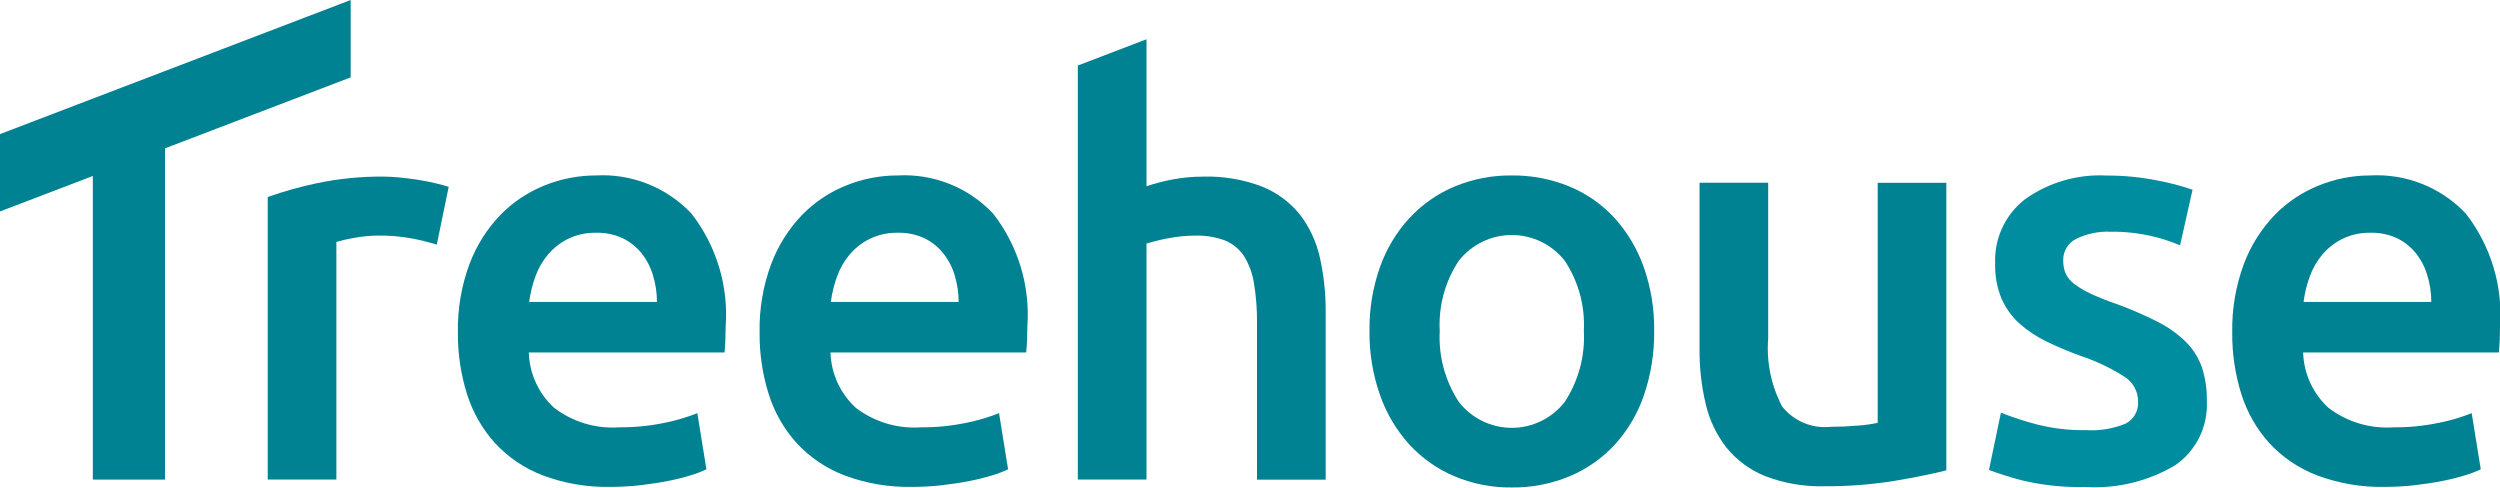
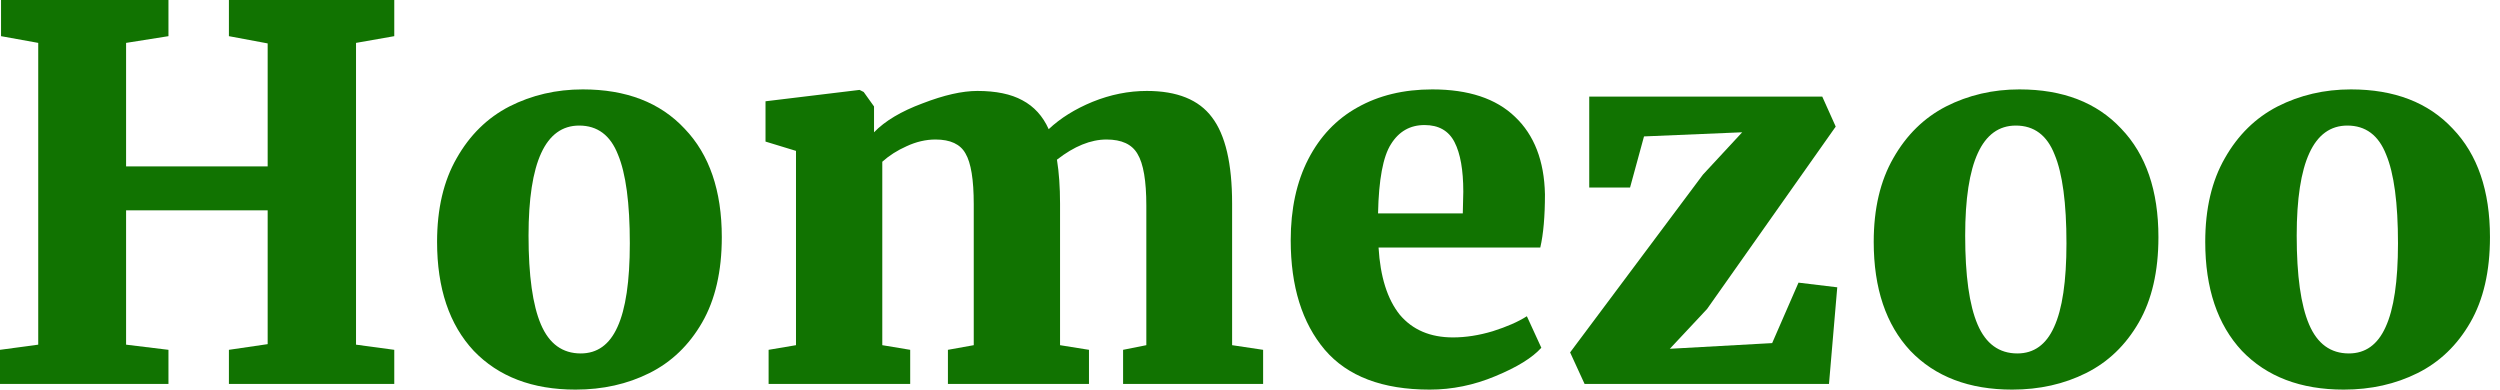
- <svg xmlns="http://www.w3.org/2000/svg" width="123.089" height="24" viewBox="0 0 123.089 24">
-   <path data-name="Path 1" d="M263.093,197.09a10.9,10.9,0,0,0-1.159-.293,8.549,8.549,0,0,0-1.718-.154,6.826,6.826,0,0,0-1.187.112,7.255,7.255,0,0,0-.88.2v11.7h-3.38V194.744a18.642,18.642,0,0,1,2.444-.684,15.259,15.259,0,0,1,3.254-.321q.335,0,.782.042t.894.112q.446.07.866.168c.279.066.5.125.67.182Z" transform="translate(-241.587 -185.044)" fill="#018293" />
-   <path data-name="Path 2" d="M273.2,201.365a9.175,9.175,0,0,1,.572-3.38,7.091,7.091,0,0,1,1.523-2.416,6.3,6.3,0,0,1,2.178-1.452,6.753,6.753,0,0,1,2.514-.489,6.018,6.018,0,0,1,4.706,1.871,8.1,8.1,0,0,1,1.69,5.586q0,.28-.014.629c-.01.233-.023.442-.042.629h-9.636a3.85,3.85,0,0,0,1.243,2.723,4.722,4.722,0,0,0,3.2.963,10.5,10.5,0,0,0,2.249-.223,9.25,9.25,0,0,0,1.606-.475l.447,2.765a5.347,5.347,0,0,1-.768.294,10.818,10.818,0,0,1-1.117.279q-.628.126-1.354.209a12.8,12.8,0,0,1-1.48.084,8.963,8.963,0,0,1-3.352-.572,6.229,6.229,0,0,1-2.346-1.592,6.519,6.519,0,0,1-1.369-2.4A9.8,9.8,0,0,1,273.2,201.365Zm9.8-1.508a4.454,4.454,0,0,0-.2-1.327,3.2,3.2,0,0,0-.573-1.089,2.712,2.712,0,0,0-.922-.726,2.941,2.941,0,0,0-1.3-.265,3.021,3.021,0,0,0-1.368.293,3.118,3.118,0,0,0-.992.768,3.524,3.524,0,0,0-.629,1.089,5.917,5.917,0,0,0-.307,1.257Z" transform="translate(-250.655 -184.99)" fill="#018293" />
-   <path data-name="Path 3" d="M302.455,201.365a9.176,9.176,0,0,1,.572-3.38,7.092,7.092,0,0,1,1.522-2.416,6.292,6.292,0,0,1,2.179-1.452,6.748,6.748,0,0,1,2.513-.489,6.02,6.02,0,0,1,4.707,1.871,8.1,8.1,0,0,1,1.69,5.586c0,.186-.005.4-.014.629s-.024.442-.042.629h-9.636a3.85,3.85,0,0,0,1.243,2.723,4.722,4.722,0,0,0,3.2.963,10.5,10.5,0,0,0,2.249-.223,9.253,9.253,0,0,0,1.606-.475l.446,2.765a5.309,5.309,0,0,1-.768.294,10.821,10.821,0,0,1-1.117.279q-.628.126-1.354.209a12.81,12.81,0,0,1-1.48.084,8.967,8.967,0,0,1-3.352-.572,6.233,6.233,0,0,1-2.346-1.592,6.519,6.519,0,0,1-1.369-2.4A9.819,9.819,0,0,1,302.455,201.365Zm9.8-1.508a4.472,4.472,0,0,0-.2-1.327,3.2,3.2,0,0,0-.573-1.089,2.713,2.713,0,0,0-.922-.726,2.942,2.942,0,0,0-1.3-.265,3.021,3.021,0,0,0-1.369.293,3.118,3.118,0,0,0-.992.768,3.522,3.522,0,0,0-.629,1.089,5.92,5.92,0,0,0-.307,1.257Z" transform="translate(-265.056 -184.99)" fill="#018293" />
-   <path data-name="Path 4" d="M345.222,191.157a5.423,5.423,0,0,0-.99-2.113,4.627,4.627,0,0,0-1.859-1.366,7.573,7.573,0,0,0-2.92-.487,8.1,8.1,0,0,0-1.468.137,9.911,9.911,0,0,0-1.295.335v-7.232h-.01l-3.372,1.29v20.384h3.382V190.487a9.459,9.459,0,0,1,1.031-.254,7.132,7.132,0,0,1,1.371-.137,3.921,3.921,0,0,1,1.452.234,2.044,2.044,0,0,1,.934.757,3.523,3.523,0,0,1,.5,1.341,11.158,11.158,0,0,1,.152,2v7.683h3.382v-8.212A11.932,11.932,0,0,0,345.222,191.157Z" transform="translate(-280.241 -178.495)" fill="#018293" />
-   <path data-name="Path 5" d="M375.6,201.281a9.433,9.433,0,0,1-.5,3.157,6.979,6.979,0,0,1-1.424,2.429,6.4,6.4,0,0,1-2.22,1.564,7.175,7.175,0,0,1-2.863.559,7.073,7.073,0,0,1-2.849-.559,6.426,6.426,0,0,1-2.206-1.564,7.16,7.16,0,0,1-1.438-2.429,9.181,9.181,0,0,1-.516-3.157,9.059,9.059,0,0,1,.516-3.142,7.061,7.061,0,0,1,1.452-2.416,6.417,6.417,0,0,1,2.221-1.55,7.149,7.149,0,0,1,2.82-.545,7.257,7.257,0,0,1,2.835.545,6.256,6.256,0,0,1,2.221,1.55,7.186,7.186,0,0,1,1.438,2.416A9.071,9.071,0,0,1,375.6,201.281Zm-3.463,0a5.705,5.705,0,0,0-.936-3.449,3.318,3.318,0,0,0-5.223,0,5.7,5.7,0,0,0-.936,3.449,5.814,5.814,0,0,0,.936,3.491,3.3,3.3,0,0,0,5.223,0A5.821,5.821,0,0,0,372.138,201.281Z" transform="translate(-294.156 -184.99)" fill="#018293" />
-   <path data-name="Path 6" d="M405.738,208.5q-.978.251-2.542.516a20.61,20.61,0,0,1-3.435.266,7.573,7.573,0,0,1-2.947-.5,4.725,4.725,0,0,1-1.9-1.4,5.486,5.486,0,0,1-1.02-2.136,11.344,11.344,0,0,1-.307-2.723v-8.184h3.38V202a6.17,6.17,0,0,0,.684,3.351,2.678,2.678,0,0,0,2.388,1.005c.409,0,.843-.018,1.3-.056a6.771,6.771,0,0,0,1.019-.14V194.343h3.38Z" transform="translate(-309.909 -185.342)" fill="#018293" />
-   <path data-name="Path 7" d="M426.414,206.169a4.445,4.445,0,0,0,1.955-.321,1.142,1.142,0,0,0,.615-1.1,1.432,1.432,0,0,0-.657-1.2,9.666,9.666,0,0,0-2.164-1.033,17.155,17.155,0,0,1-1.69-.712,5.741,5.741,0,0,1-1.326-.88,3.607,3.607,0,0,1-.88-1.215,4.244,4.244,0,0,1-.321-1.746,3.807,3.807,0,0,1,1.48-3.17,6.359,6.359,0,0,1,4.022-1.159,12.4,12.4,0,0,1,2.458.238,12.007,12.007,0,0,1,1.76.461l-.615,2.738a8.254,8.254,0,0,0-1.424-.461,8.611,8.611,0,0,0-2.011-.21,3.5,3.5,0,0,0-1.676.349,1.146,1.146,0,0,0-.642,1.075,1.554,1.554,0,0,0,.125.643,1.386,1.386,0,0,0,.433.516,4.4,4.4,0,0,0,.81.475,12.417,12.417,0,0,0,1.229.489,18.825,18.825,0,0,1,2.039.88,5.531,5.531,0,0,1,1.383.978,3.343,3.343,0,0,1,.8,1.243,4.962,4.962,0,0,1,.251,1.675,3.61,3.61,0,0,1-1.55,3.17,7.722,7.722,0,0,1-4.427,1.075,12.135,12.135,0,0,1-3.1-.321,15.915,15.915,0,0,1-1.648-.517l.587-2.821a15.109,15.109,0,0,0,1.8.587A9.285,9.285,0,0,0,426.414,206.169Z" transform="translate(-323.714 -184.99)" fill="#018da0" />
-   <path data-name="Path 8" d="M445.232,201.365a9.178,9.178,0,0,1,.573-3.38,7.092,7.092,0,0,1,1.522-2.416,6.3,6.3,0,0,1,2.178-1.452,6.755,6.755,0,0,1,2.514-.489,6.02,6.02,0,0,1,4.707,1.871,8.1,8.1,0,0,1,1.69,5.586q0,.28-.014.629c-.01.233-.023.442-.042.629h-9.637a3.852,3.852,0,0,0,1.243,2.723,4.721,4.721,0,0,0,3.2.963,10.5,10.5,0,0,0,2.249-.223,9.243,9.243,0,0,0,1.606-.475l.447,2.765a5.345,5.345,0,0,1-.768.294,10.846,10.846,0,0,1-1.117.279q-.628.126-1.355.209a12.791,12.791,0,0,1-1.48.084,8.967,8.967,0,0,1-3.352-.572,6.233,6.233,0,0,1-2.346-1.592,6.525,6.525,0,0,1-1.369-2.4A9.8,9.8,0,0,1,445.232,201.365Zm9.8-1.508a4.439,4.439,0,0,0-.2-1.327,3.2,3.2,0,0,0-.572-1.089,2.715,2.715,0,0,0-.922-.726,2.939,2.939,0,0,0-1.3-.265,3.019,3.019,0,0,0-1.368.293,3.119,3.119,0,0,0-.992.768,3.522,3.522,0,0,0-.628,1.089,5.863,5.863,0,0,0-.307,1.257Z" transform="translate(-335.326 -184.99)" fill="#018293" />
-   <path data-name="Path 9" d="M246.076,176.618v3.809l-9.141,3.494v16.312h-3.555V185.282l-4.57,1.747V183.22Z" transform="translate(-228.81 -176.618)" fill="#018293" />
+ <svg xmlns="http://www.w3.org/2000/svg" width="154" height="24" viewBox="0 0 154 24" fill="none">
+   <path d="M2.355 2.642L0.064 2.228V0H10.377V2.228L7.767 2.642V10.249H16.488V2.674L14.101 2.228V0H24.287V2.228L21.931 2.642V21.231L24.287 21.549V23.65H14.101V21.549L16.488 21.199V12.955H7.767V21.231L10.377 21.549V23.65H0V21.549L2.355 21.231V2.642Z" fill="#117301" />
+   <path d="M26.924 14.897C26.924 12.859 27.327 11.141 28.134 9.74C28.94 8.318 30.022 7.257 31.38 6.557C32.76 5.857 34.266 5.507 35.9 5.507C38.574 5.507 40.664 6.313 42.171 7.926C43.699 9.517 44.463 11.745 44.463 14.61C44.463 16.711 44.059 18.462 43.253 19.862C42.447 21.263 41.364 22.302 40.006 22.981C38.648 23.66 37.131 24 35.455 24C32.802 24 30.712 23.204 29.184 21.613C27.677 20 26.924 17.761 26.924 14.897ZM35.773 21.772C36.791 21.772 37.545 21.231 38.033 20.148C38.542 19.045 38.797 17.326 38.797 14.992C38.797 12.509 38.553 10.684 38.065 9.517C37.598 8.329 36.802 7.735 35.678 7.735C33.598 7.735 32.558 9.995 32.558 14.515C32.558 16.976 32.813 18.801 33.322 19.989C33.831 21.178 34.648 21.772 35.773 21.772Z" fill="#117301" />
+   <path d="M47.346 21.549L49.033 21.263V9.294L47.156 8.721V6.239L52.949 5.538L53.203 5.666L53.84 6.557V8.149C54.519 7.448 55.516 6.854 56.832 6.366C58.148 5.857 59.272 5.602 60.206 5.602C61.352 5.602 62.275 5.793 62.975 6.175C63.697 6.557 64.238 7.151 64.599 7.958C65.32 7.279 66.222 6.716 67.304 6.271C68.407 5.825 69.522 5.602 70.646 5.602C72.514 5.602 73.85 6.143 74.657 7.225C75.484 8.308 75.898 10.08 75.898 12.541V21.263L77.808 21.549V23.65H69.182V21.549L70.614 21.263V12.668C70.614 11.141 70.434 10.08 70.073 9.485C69.734 8.891 69.097 8.594 68.163 8.594C67.187 8.594 66.169 9.008 65.108 9.836C65.235 10.621 65.299 11.523 65.299 12.541V21.263L67.081 21.549V23.65H58.392V21.549L59.983 21.263V12.573C59.983 11.066 59.813 10.027 59.474 9.454C59.156 8.881 58.54 8.594 57.628 8.594C57.033 8.594 56.439 8.732 55.845 9.008C55.272 9.263 54.773 9.581 54.349 9.963V21.263L56.068 21.549V23.65H47.346V21.549Z" fill="#117301" />
+   <path d="M88.07 24C85.163 24 83.01 23.183 81.609 21.549C80.209 19.894 79.508 17.645 79.508 14.801C79.508 12.87 79.869 11.204 80.59 9.804C81.312 8.403 82.32 7.342 83.614 6.621C84.93 5.878 86.468 5.507 88.23 5.507C90.458 5.507 92.155 6.069 93.323 7.194C94.511 8.318 95.126 9.91 95.169 11.968C95.169 13.326 95.073 14.419 94.882 15.247H84.919C85.025 17.05 85.46 18.43 86.224 19.385C87.01 20.318 88.102 20.785 89.503 20.785C90.288 20.785 91.105 20.658 91.954 20.403C92.824 20.127 93.524 19.82 94.055 19.48L94.946 21.422C94.394 22.037 93.45 22.621 92.113 23.172C90.797 23.724 89.45 24 88.07 24ZM90.108 13.146L90.139 11.809C90.139 10.472 89.959 9.454 89.598 8.753C89.238 8.053 88.622 7.703 87.752 7.703C86.861 7.703 86.171 8.095 85.683 8.881C85.195 9.645 84.93 11.066 84.888 13.146H90.108Z" fill="#117301" />
+   <path d="M101.271 8.403L100.411 11.554H97.897V5.952H112.252L113.08 7.798L105.154 19.035L102.862 21.485L109.165 21.135L110.788 17.411L113.175 17.698L112.666 23.65H97.61L96.719 21.708L104.9 10.759L107.319 8.149L101.271 8.403Z" fill="#117301" />
+   <path d="M115.421 14.897C115.421 12.859 115.824 11.141 116.63 9.74C117.437 8.318 118.519 7.257 119.877 6.557C121.256 5.857 122.763 5.507 124.397 5.507C127.071 5.507 129.161 6.313 130.668 7.926C132.195 9.517 132.959 11.745 132.959 14.61C132.959 16.711 132.556 18.462 131.75 19.862C130.943 21.263 129.861 22.302 128.503 22.981C127.145 23.66 125.628 24 123.951 24C121.299 24 119.209 23.204 117.681 21.613C116.174 20 115.421 17.761 115.421 14.897ZM124.27 21.772C125.288 21.772 126.042 21.231 126.53 20.148C127.039 19.045 127.294 17.326 127.294 14.992C127.294 12.509 127.05 10.684 126.561 9.517C126.095 8.329 125.299 7.735 124.174 7.735C122.095 7.735 121.055 9.995 121.055 14.515C121.055 16.976 121.31 18.801 121.819 19.989C122.328 21.178 123.145 21.772 124.27 21.772Z" fill="#117301" />
+   <path d="M135.843 14.897C135.843 12.859 136.246 11.141 137.053 9.74C137.859 8.318 138.941 7.257 140.299 6.557C141.679 5.857 143.185 5.507 144.819 5.507C147.493 5.507 149.583 6.313 151.09 7.926C152.618 9.517 153.382 11.745 153.382 14.61C153.382 16.711 152.979 18.462 152.172 19.862C151.366 21.263 150.284 22.302 148.925 22.981C147.567 23.66 146.05 24 144.374 24C141.721 24 139.631 23.204 138.103 21.613C136.597 20 135.843 17.761 135.843 14.897ZM144.692 21.772C145.711 21.772 146.464 21.231 146.952 20.148C147.461 19.045 147.716 17.326 147.716 14.992C147.716 12.509 147.472 10.684 146.984 9.517C146.517 8.329 145.721 7.735 144.597 7.735C142.517 7.735 141.477 9.995 141.477 14.515C141.477 16.976 141.732 18.801 142.241 19.989C142.75 21.178 143.567 21.772 144.692 21.772Z" fill="#117301" />
</svg>
